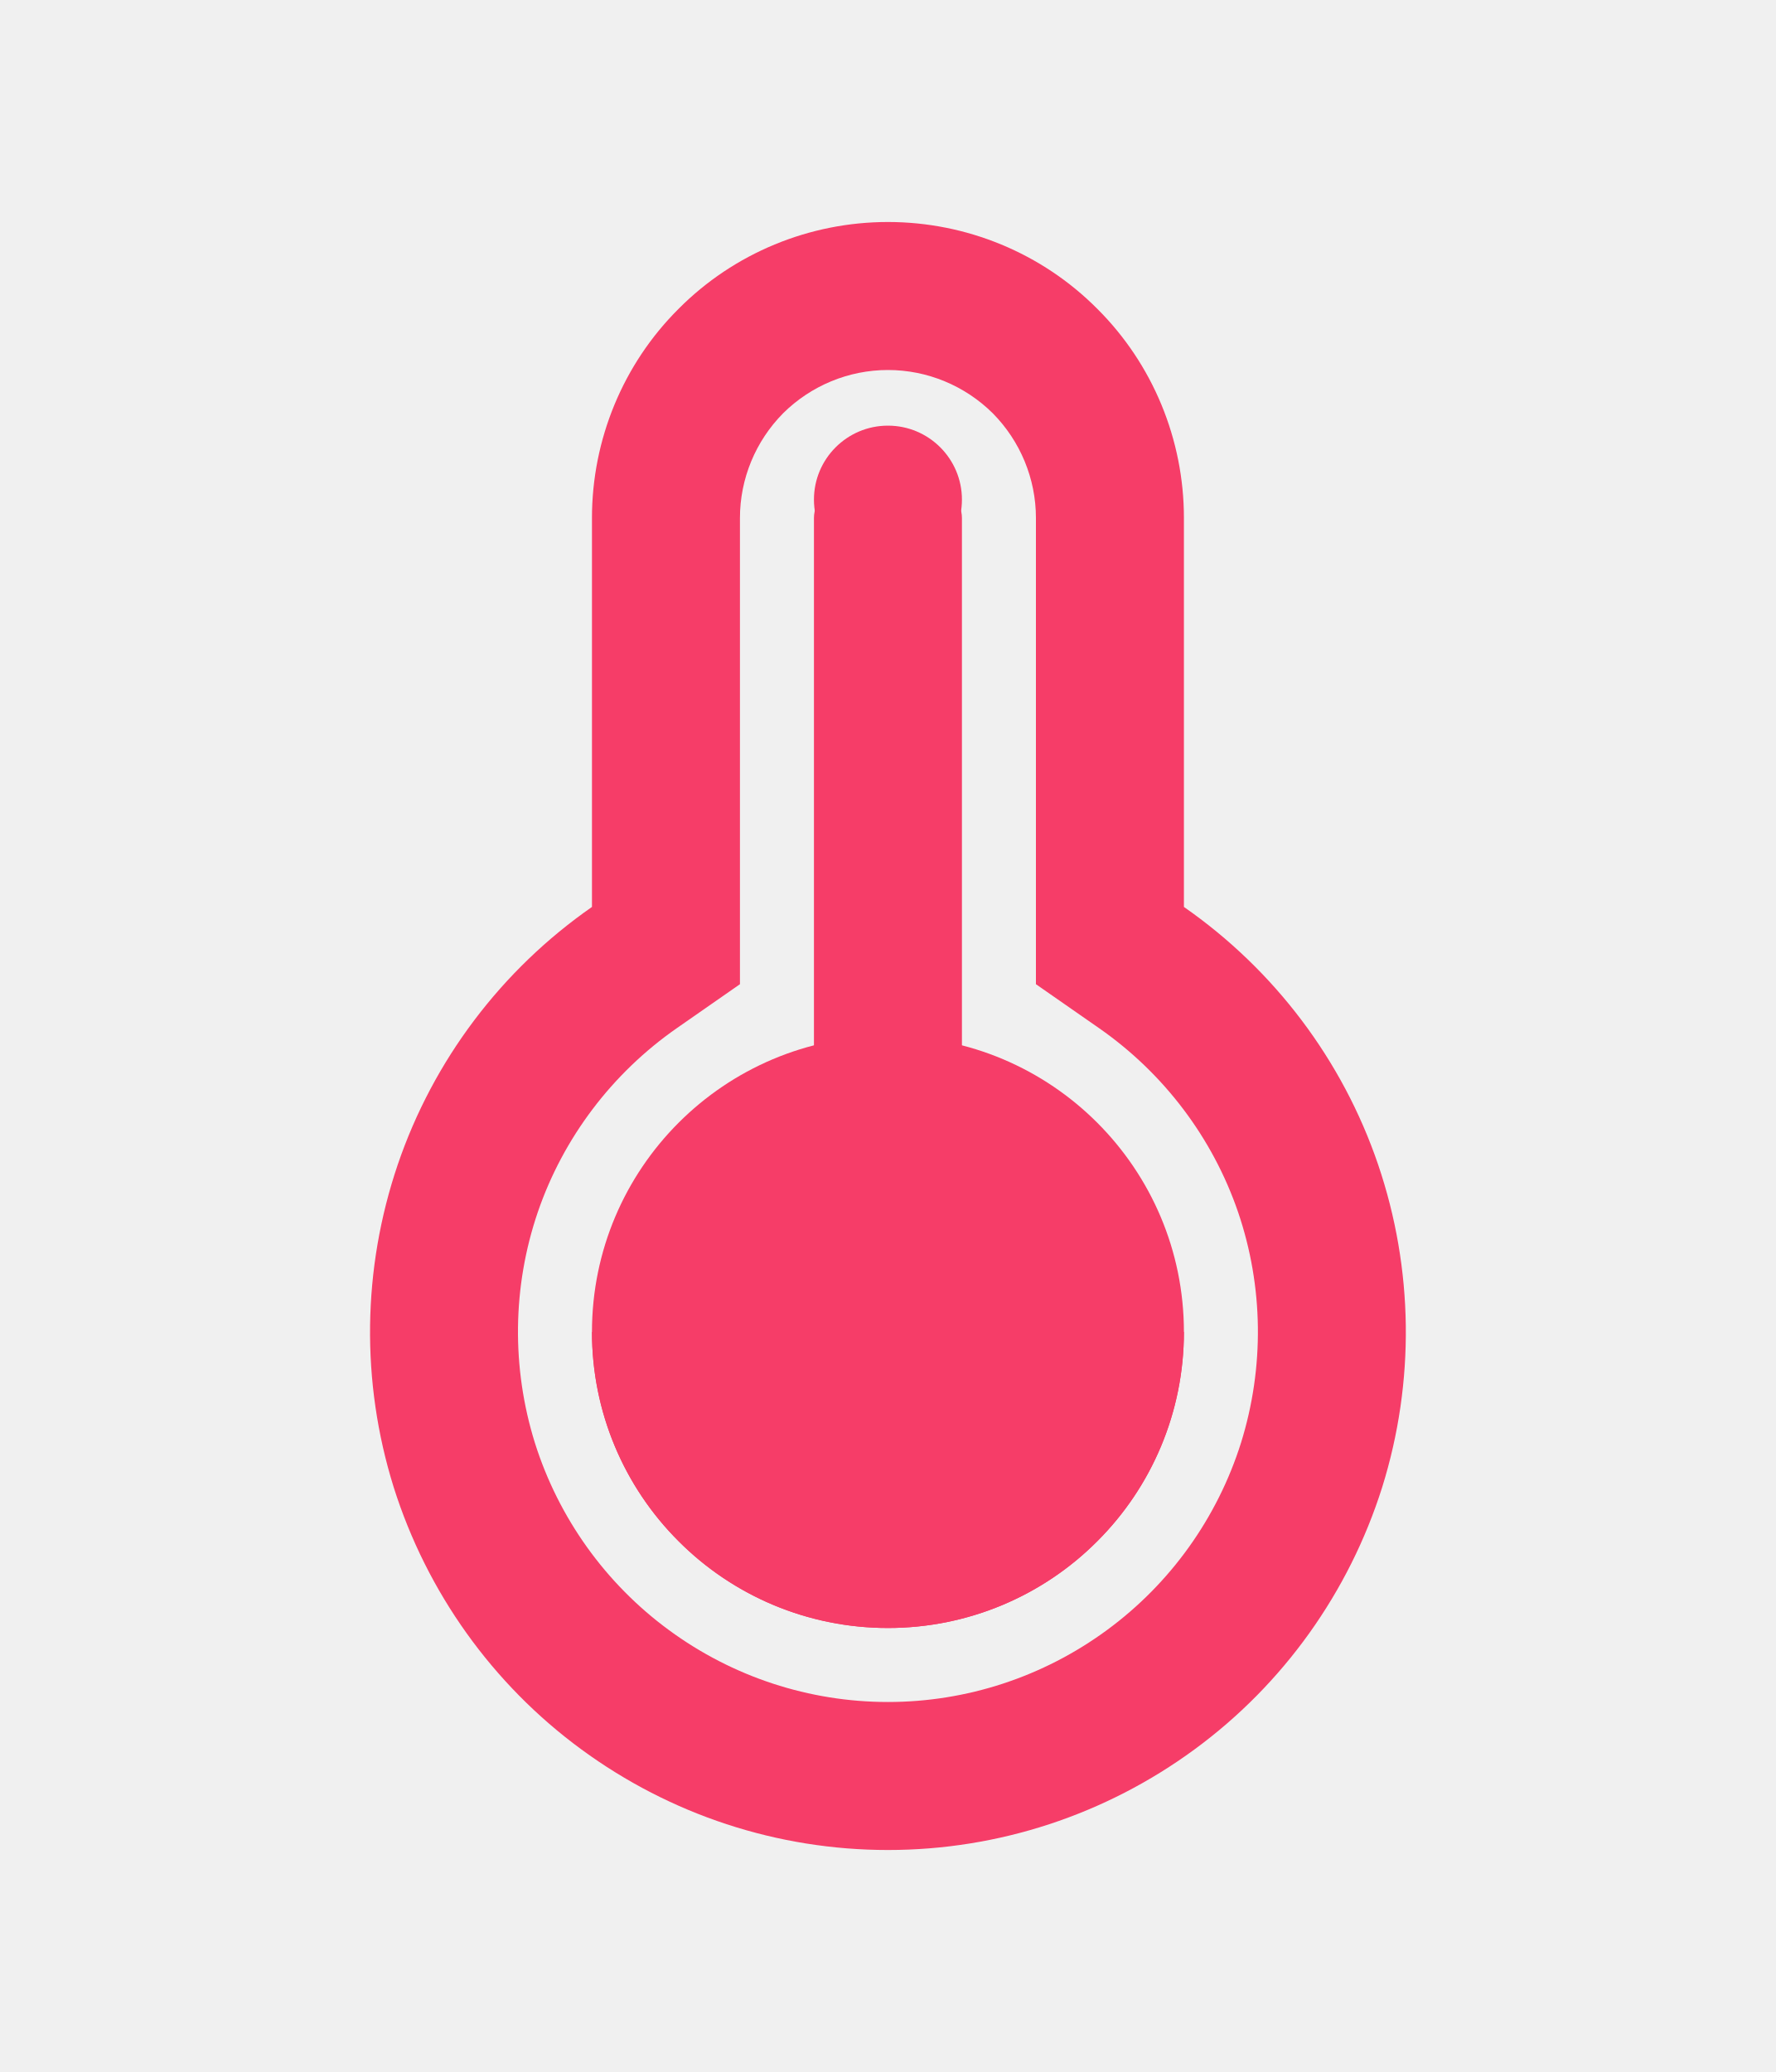
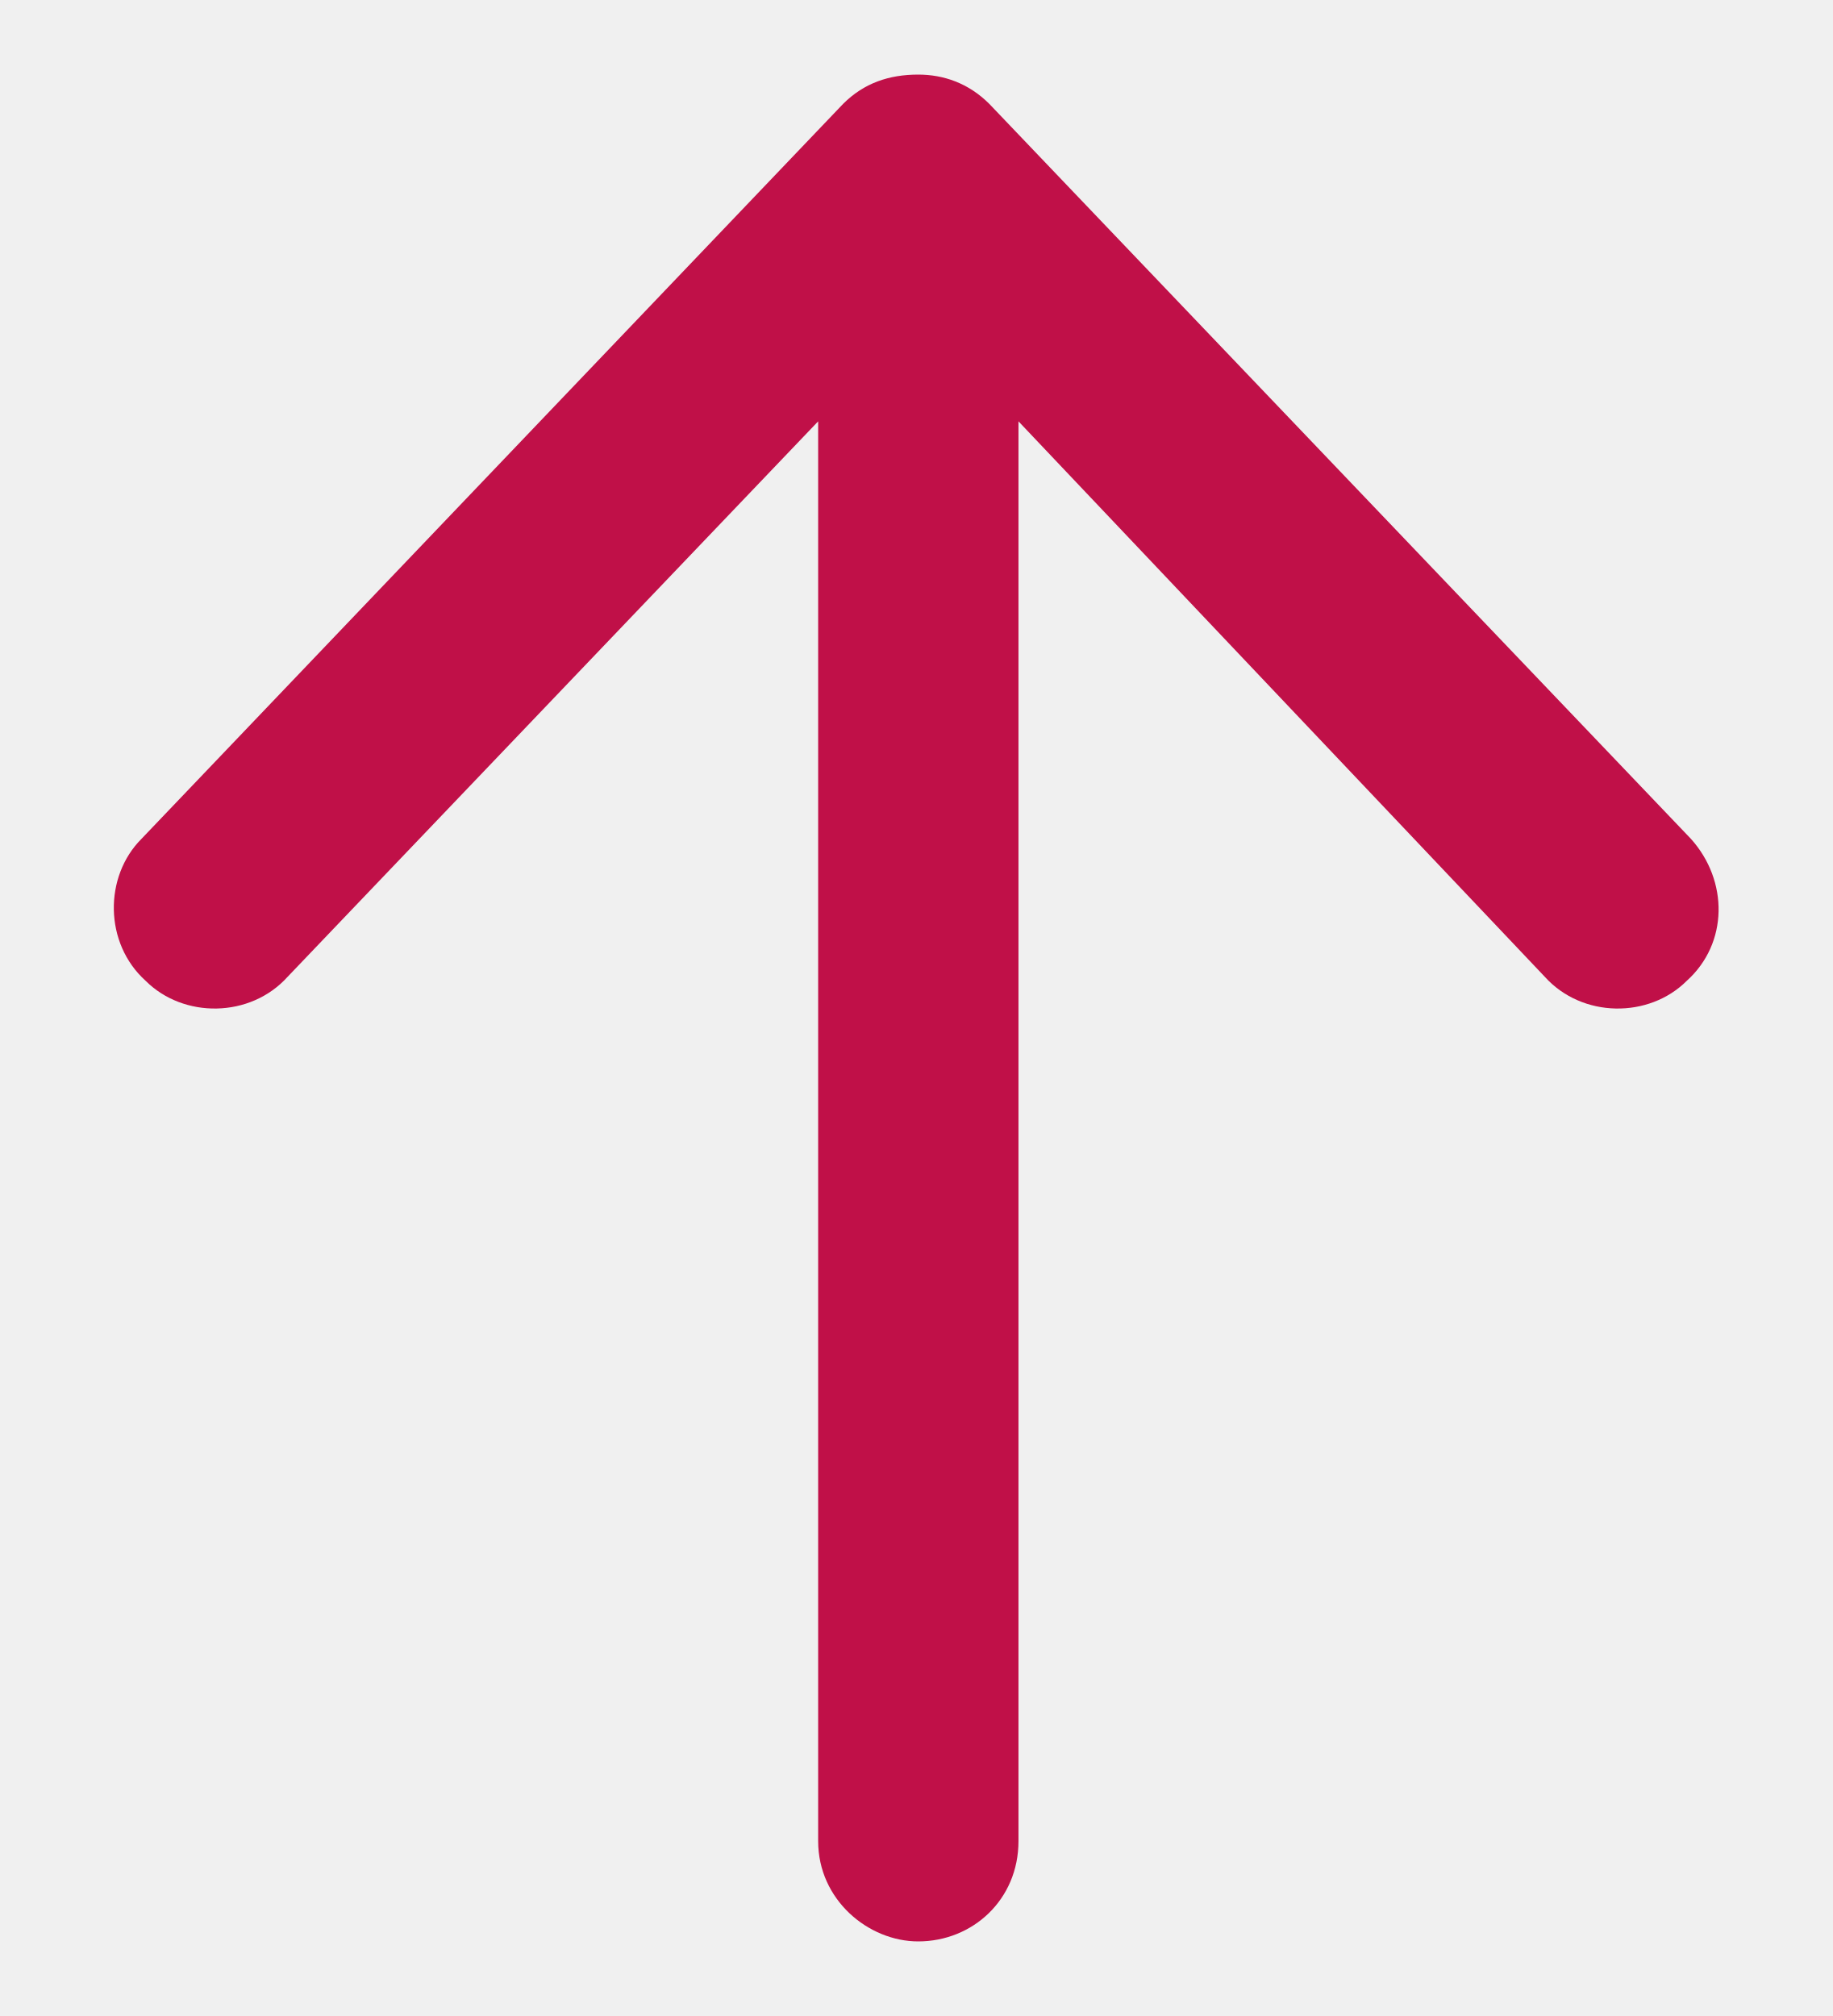
- <svg xmlns="http://www.w3.org/2000/svg" width="6" height="7" viewBox="0 0 6 7" fill="none">
-   <g clip-path="url(#clip0_14628_403989)">
-     <path d="M2 1.75C2 1.485 2.105 1.23 2.293 1.043C2.48 0.855 2.735 0.75 3 0.75C3.265 0.75 3.52 0.855 3.707 1.043C3.895 1.23 4 1.485 4 1.75V3.064C4.306 3.277 4.536 3.582 4.656 3.934C4.776 4.287 4.781 4.668 4.67 5.024C4.558 5.379 4.336 5.69 4.036 5.91C3.735 6.131 3.373 6.25 3 6.25C2.627 6.25 2.265 6.131 1.964 5.91C1.664 5.69 1.442 5.379 1.33 5.024C1.219 4.668 1.224 4.287 1.344 3.934C1.464 3.582 1.694 3.277 2 3.064V1.75ZM2.286 3.474C2.068 3.626 1.903 3.844 1.817 4.095C1.731 4.347 1.728 4.62 1.807 4.874C1.887 5.128 2.046 5.35 2.26 5.507C2.475 5.665 2.734 5.75 3 5.75C3.266 5.75 3.525 5.665 3.74 5.507C3.954 5.35 4.113 5.128 4.193 4.874C4.272 4.62 4.269 4.347 4.183 4.095C4.097 3.844 3.932 3.626 3.714 3.474L3.5 3.325V1.75C3.5 1.617 3.447 1.49 3.354 1.396C3.26 1.303 3.133 1.25 3 1.25C2.867 1.25 2.74 1.303 2.646 1.396C2.553 1.49 2.5 1.617 2.5 1.75V3.325L2.286 3.474ZM2 4.5H4C4 4.765 3.895 5.02 3.707 5.207C3.52 5.395 3.265 5.5 3 5.5C2.735 5.5 2.48 5.395 2.293 5.207C2.105 5.02 2 4.765 2 4.5Z" fill="#F63D68" />
-     <circle cx="3" cy="4.5" r="1" fill="#F63D68" />
-     <circle cx="3" cy="1.688" r="0.25" fill="#F63D68" />
-     <rect x="2.75" y="1.65" width="0.5" height="2.25" rx="0.1" fill="#F63D68" />
-   </g>
-   <defs>
-     <clipPath id="clip0_14628_403989">
-       <rect width="6" height="6" fill="white" transform="translate(0 0.5)" />
-     </clipPath>
-   </defs>
+ <svg xmlns="http://www.w3.org/2000/svg" width="10" height="11" viewBox="0 0 10 11" fill="none">
+   <path d="M0.772 4.577L4.6 0.567C4.714 0.453 4.851 0.407 5.01 0.407C5.147 0.407 5.284 0.453 5.398 0.567L9.226 4.577C9.431 4.805 9.431 5.147 9.203 5.352C8.998 5.557 8.633 5.557 8.428 5.329L5.557 2.299V10.046C5.557 10.365 5.307 10.593 5.01 10.593C4.737 10.593 4.464 10.365 4.464 10.046V2.299L1.57 5.329C1.365 5.557 1 5.557 0.795 5.352C0.567 5.147 0.567 4.782 0.772 4.577Z" fill="#C01048" />
</svg>
